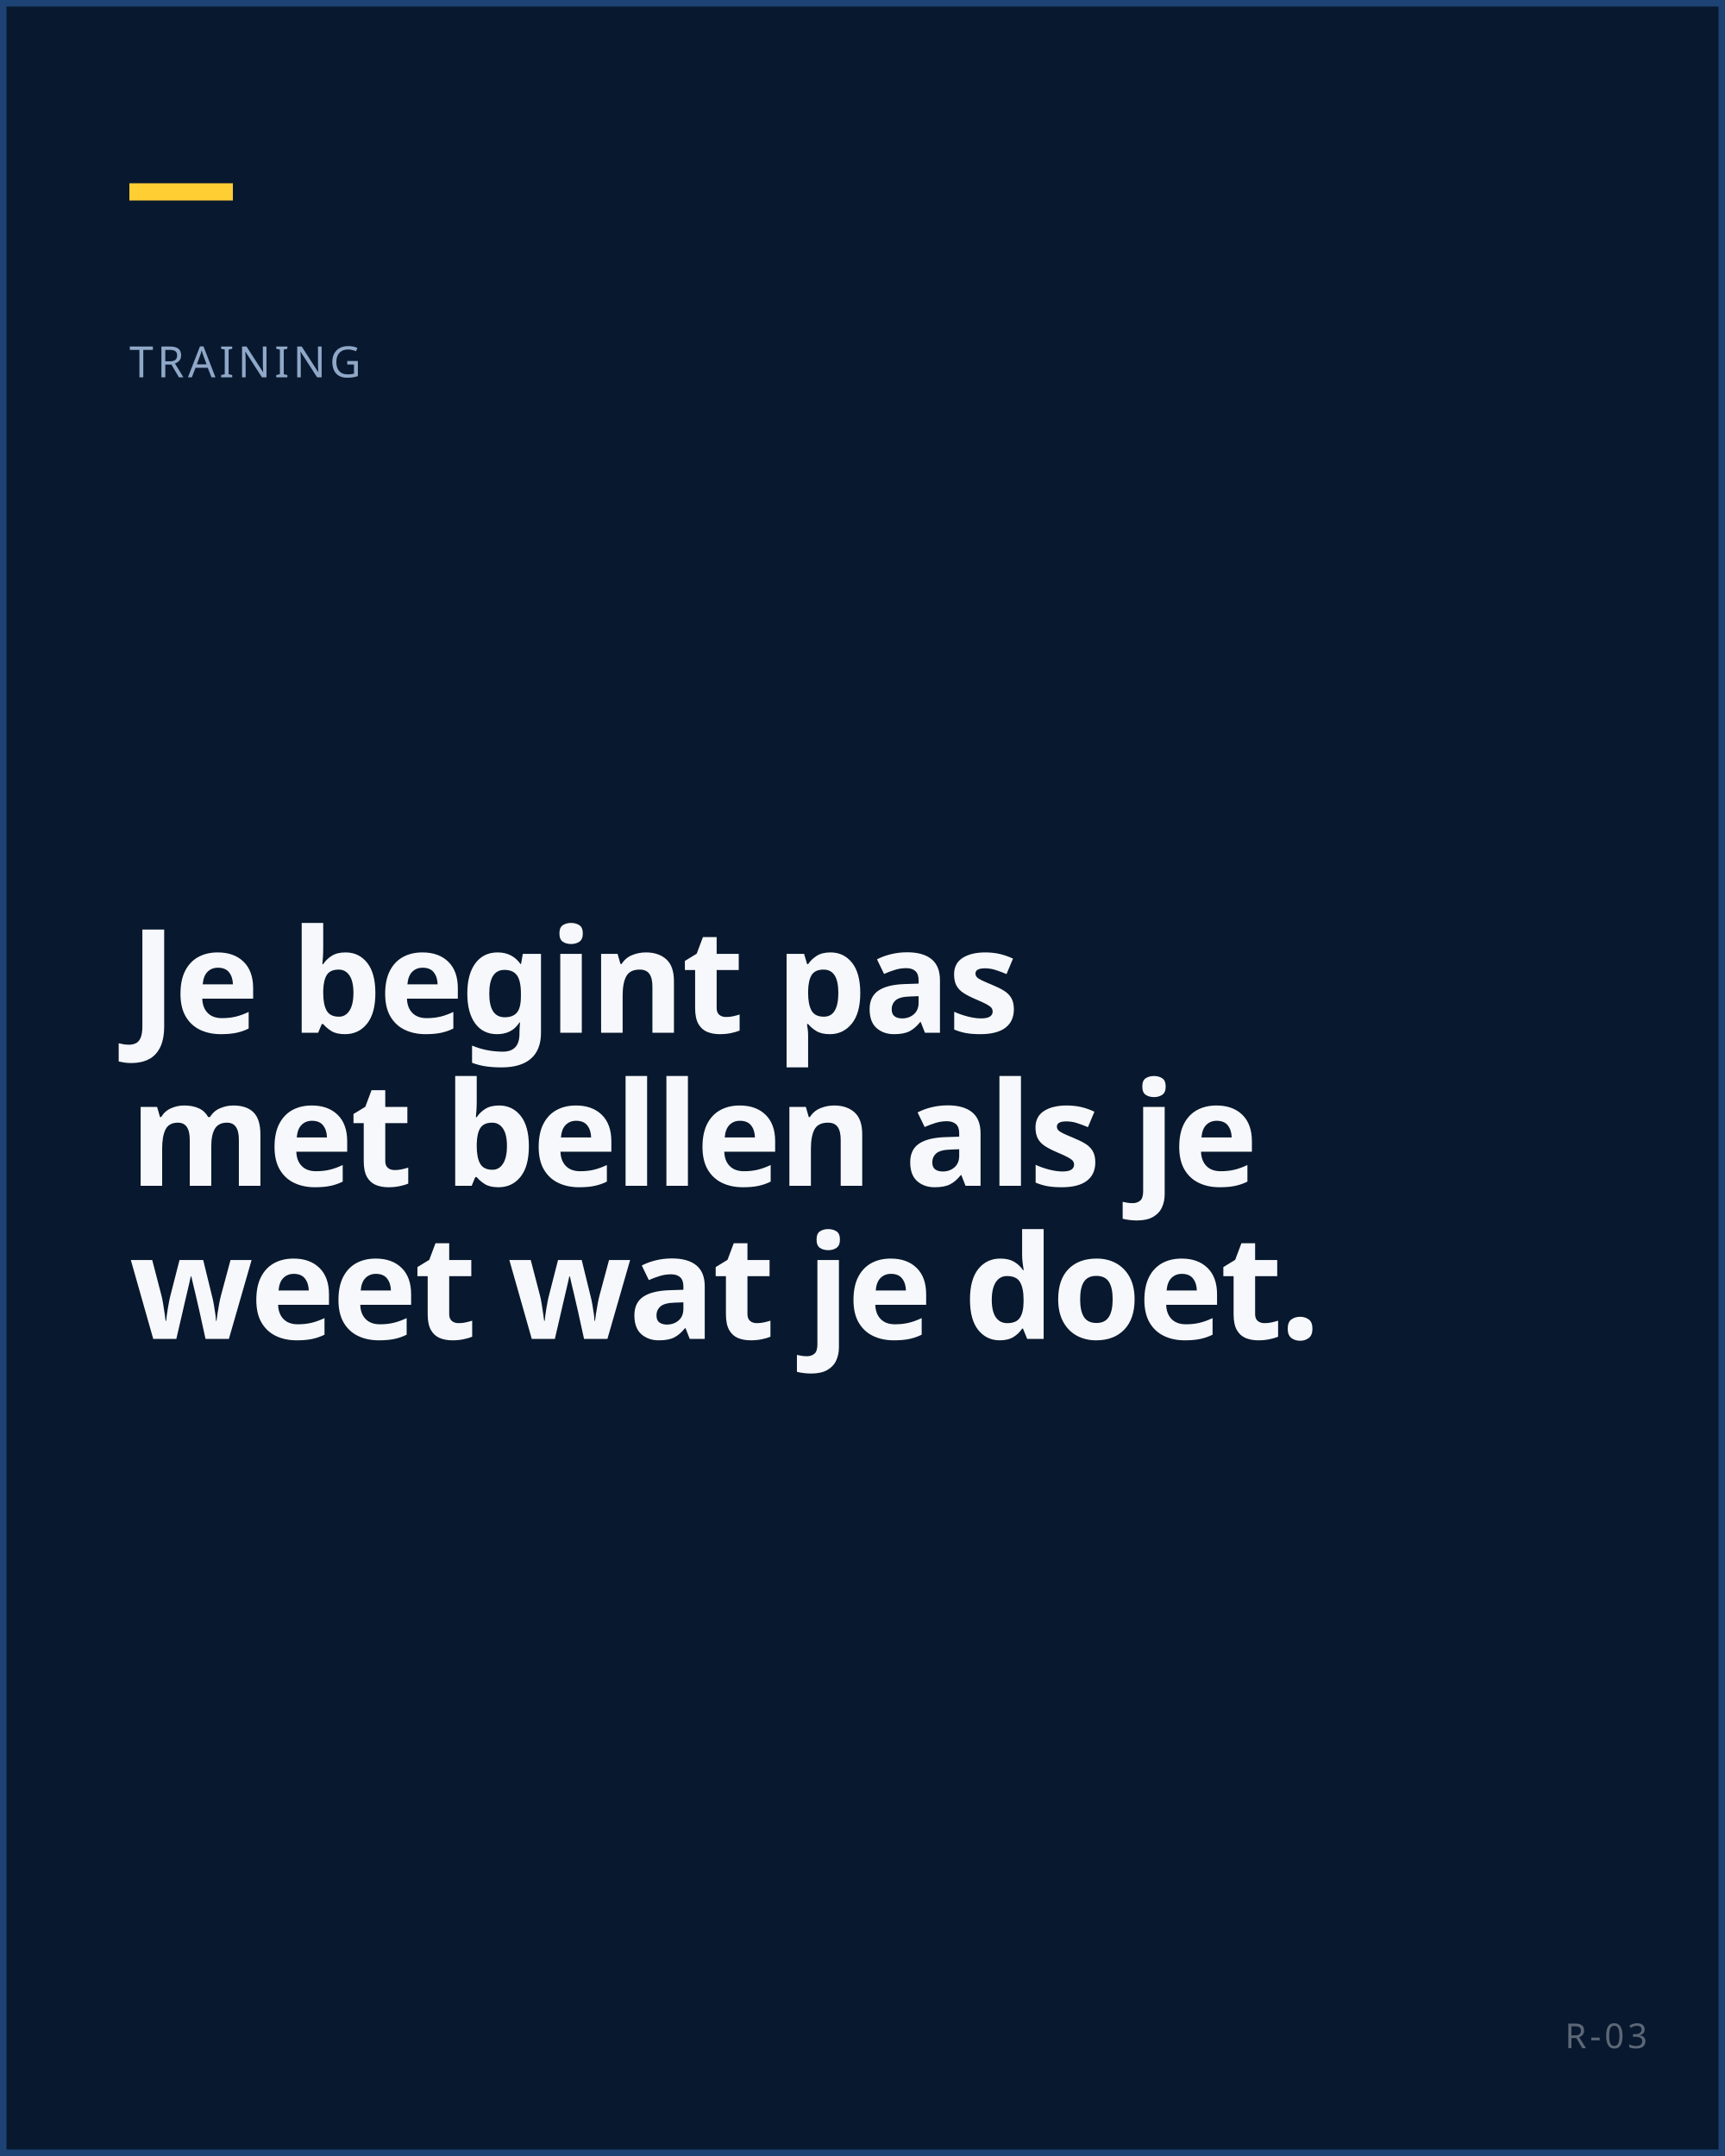
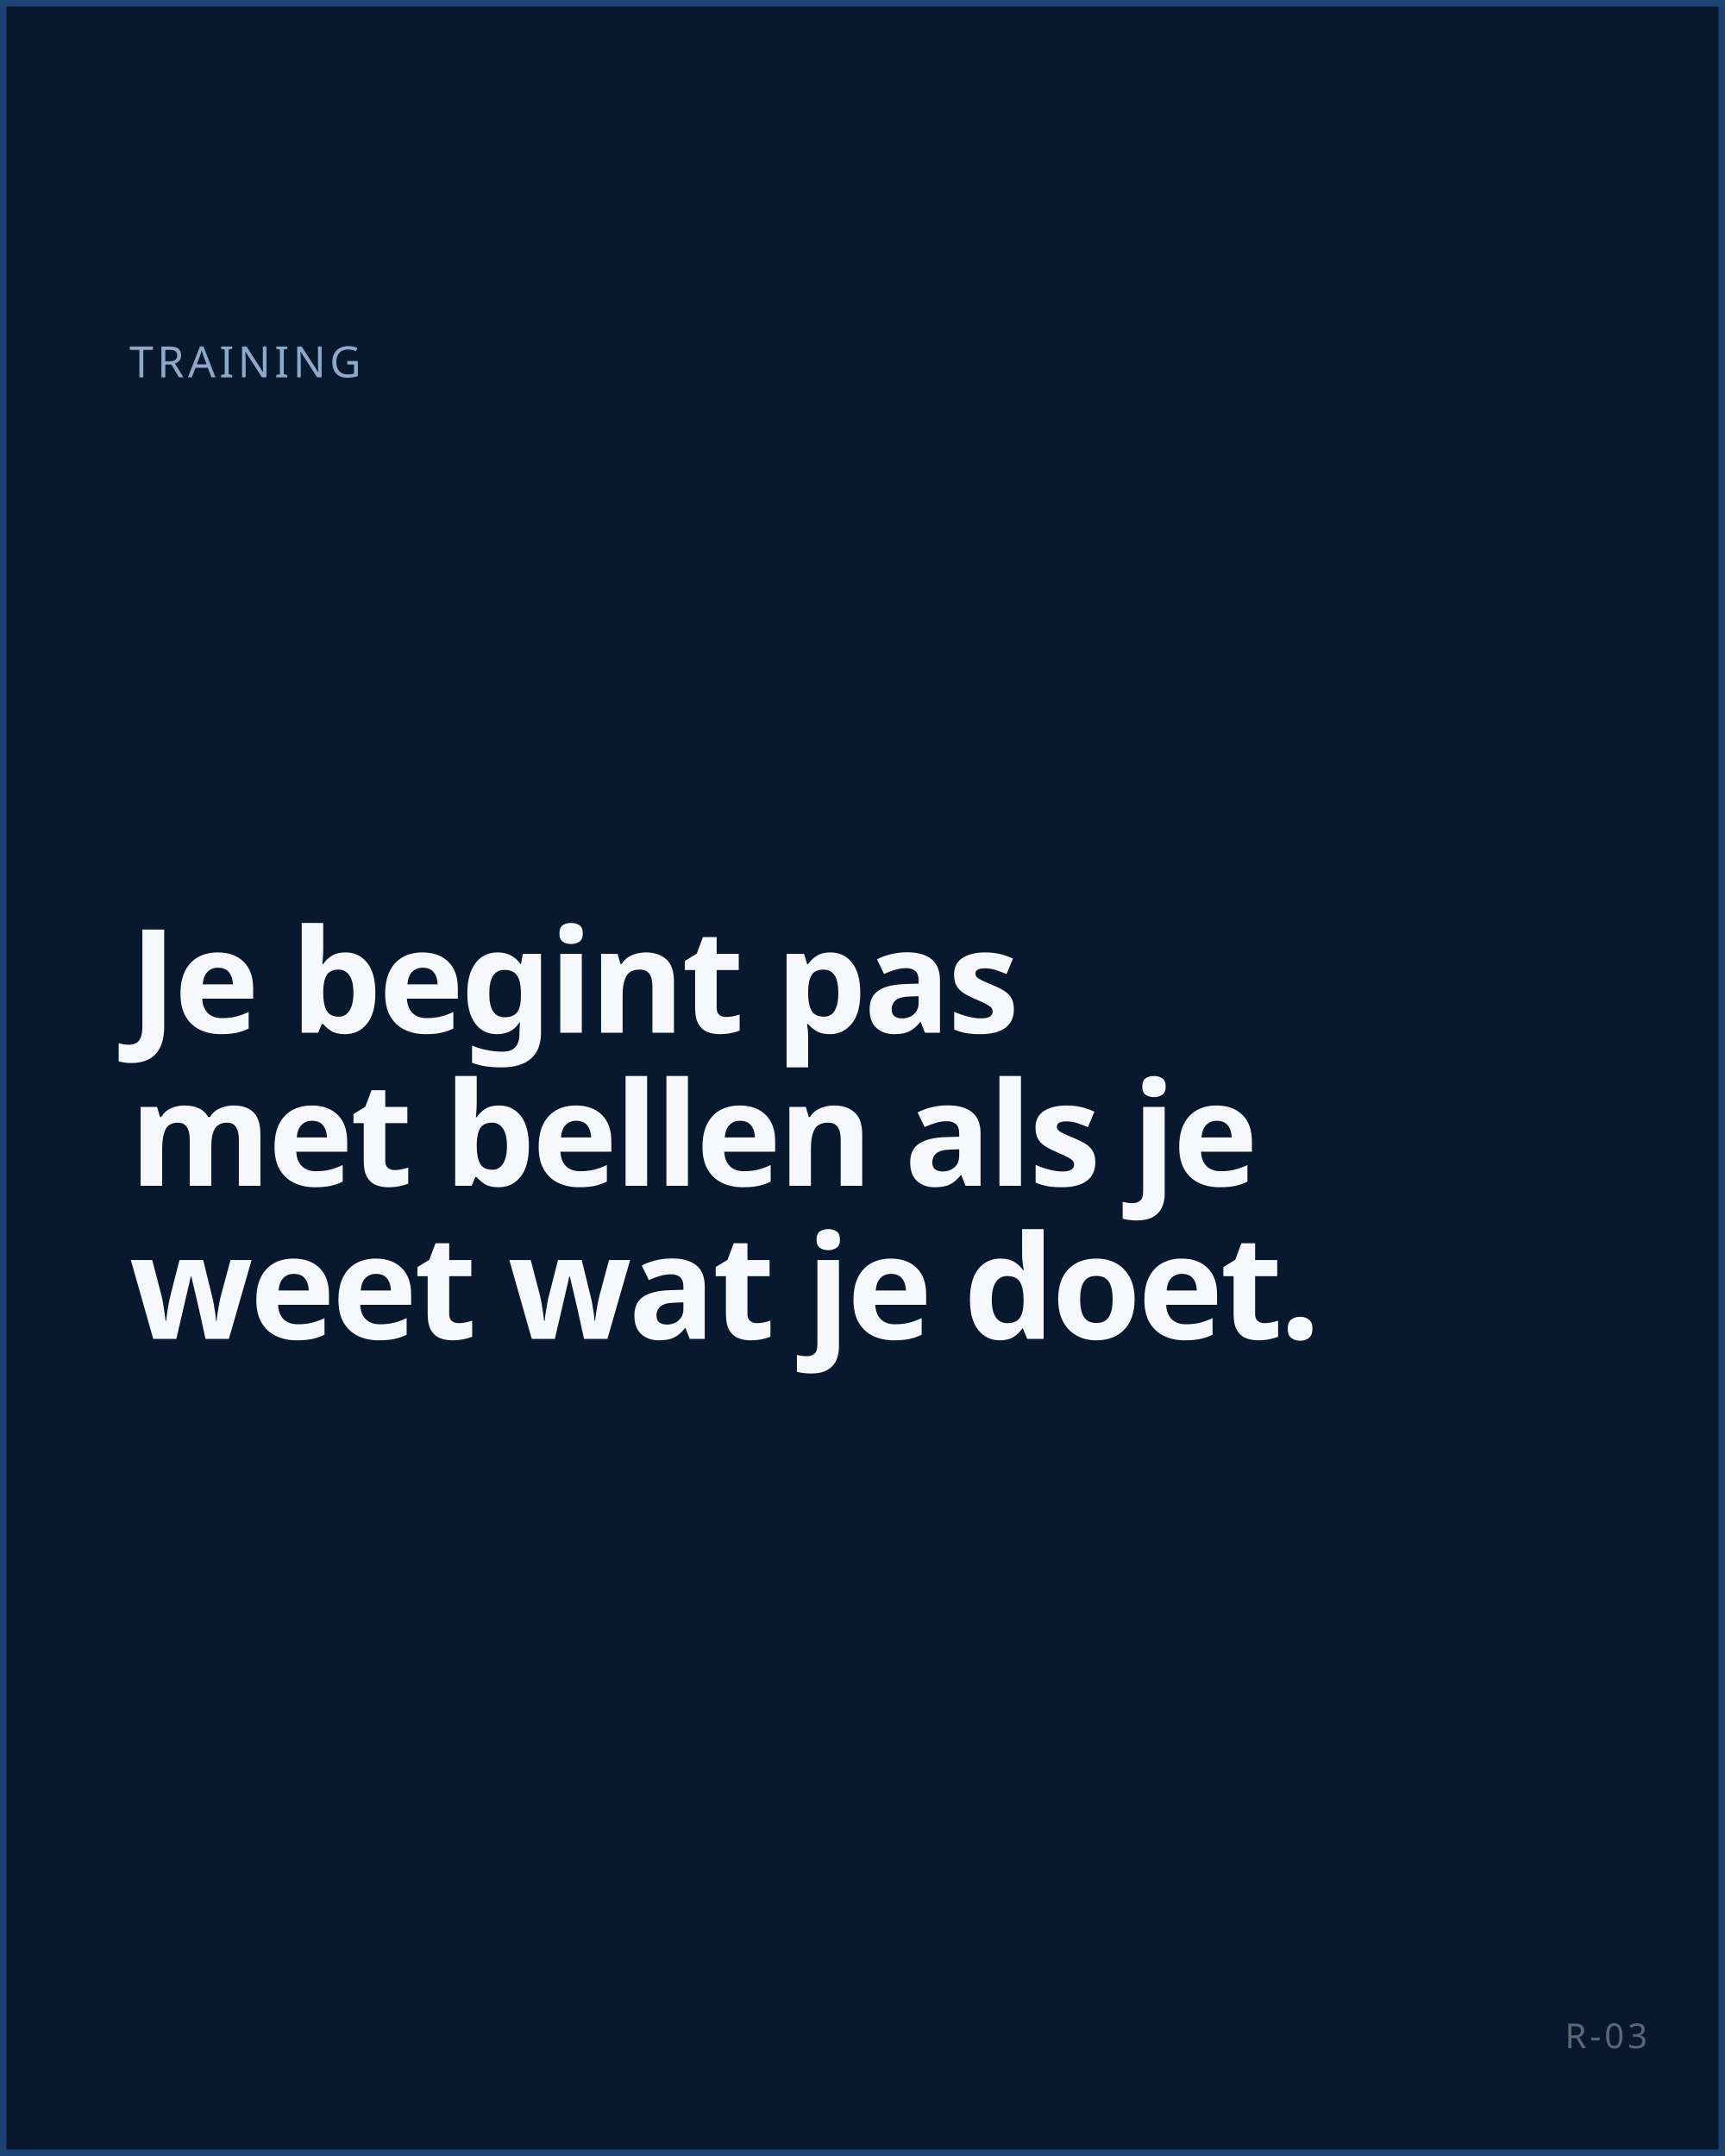
<svg xmlns="http://www.w3.org/2000/svg" viewBox="0 0 800 1000" preserveAspectRatio="xMidYMid slice">
  <rect width="800" height="1000" fill="#08182E" />
-   <rect x="60" y="85" width="48" height="8" fill="#FFCE33" />
  <text x="60" y="175" font-family="system-ui, sans-serif" font-size="20" font-weight="500" letter-spacing="1.8" fill="#8FA8C8">TRAINING</text>
  <text y="479" font-family="system-ui, sans-serif" font-size="67" font-weight="800" letter-spacing="-1.5" fill="#F6F8FB">
    <tspan x="60">Je begint pas</tspan>
    <tspan x="60" dy="71">met bellen als je</tspan>
    <tspan x="60" dy="71">weet wat je doet.</tspan>
  </text>
  <text x="764" y="950" text-anchor="end" font-family="system-ui, sans-serif" font-size="16" font-weight="500" letter-spacing="1.6" fill="#F6F8FB" opacity="0.35">R-03</text>
  <rect x="1.5" y="1.5" width="797" height="997" fill="none" stroke="#1D4374" stroke-width="3" />
</svg>
